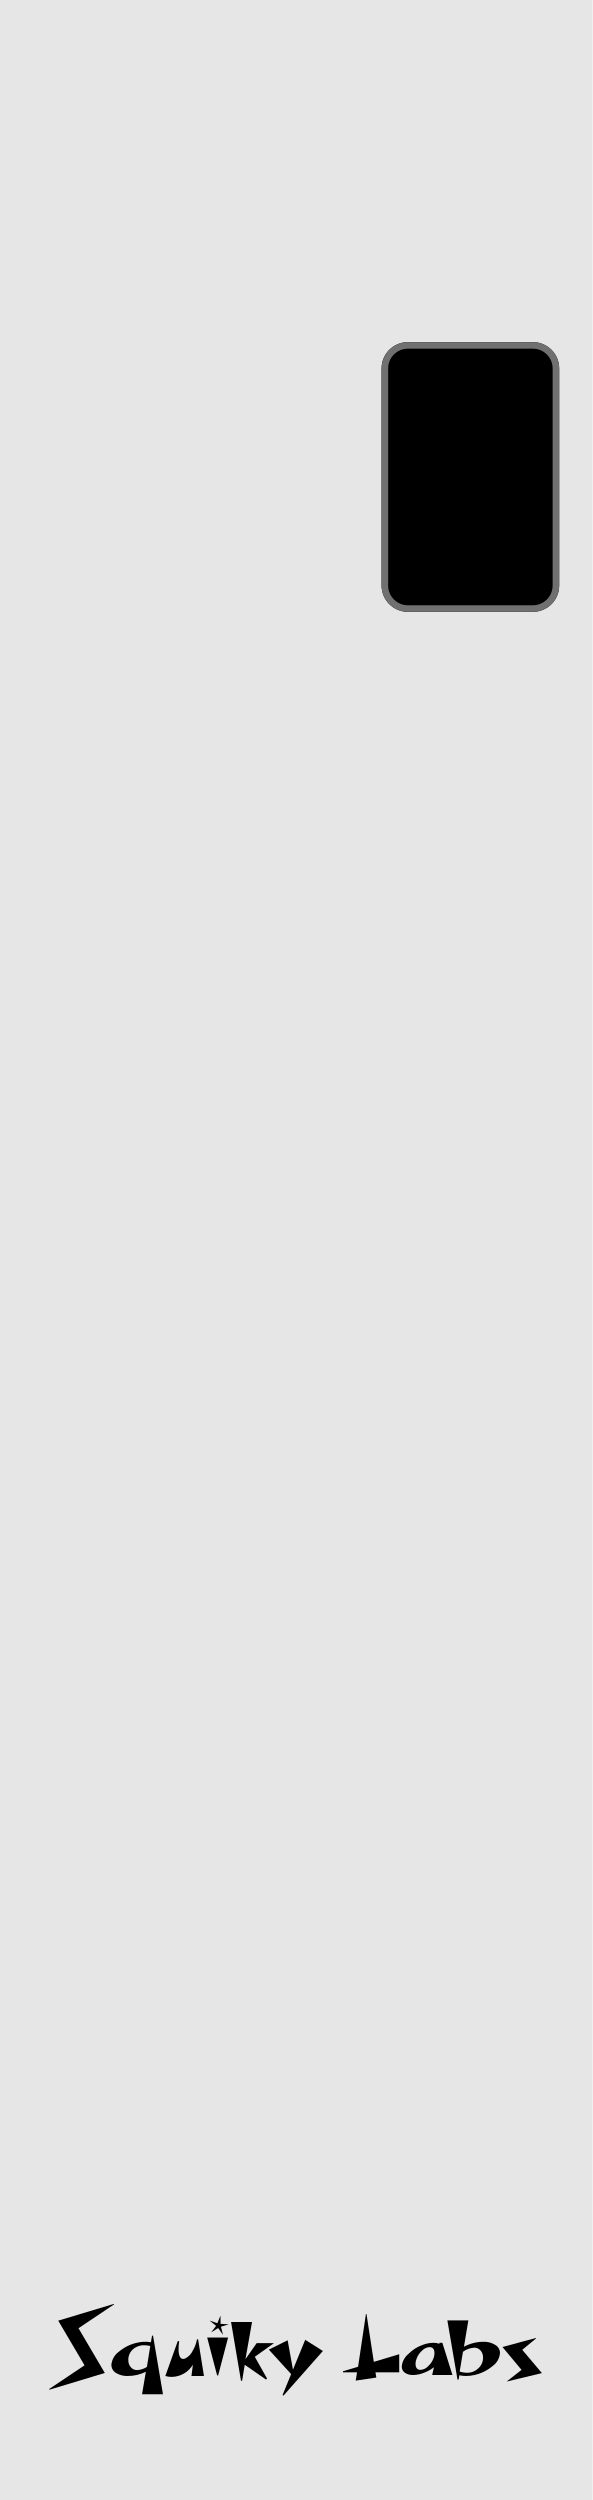
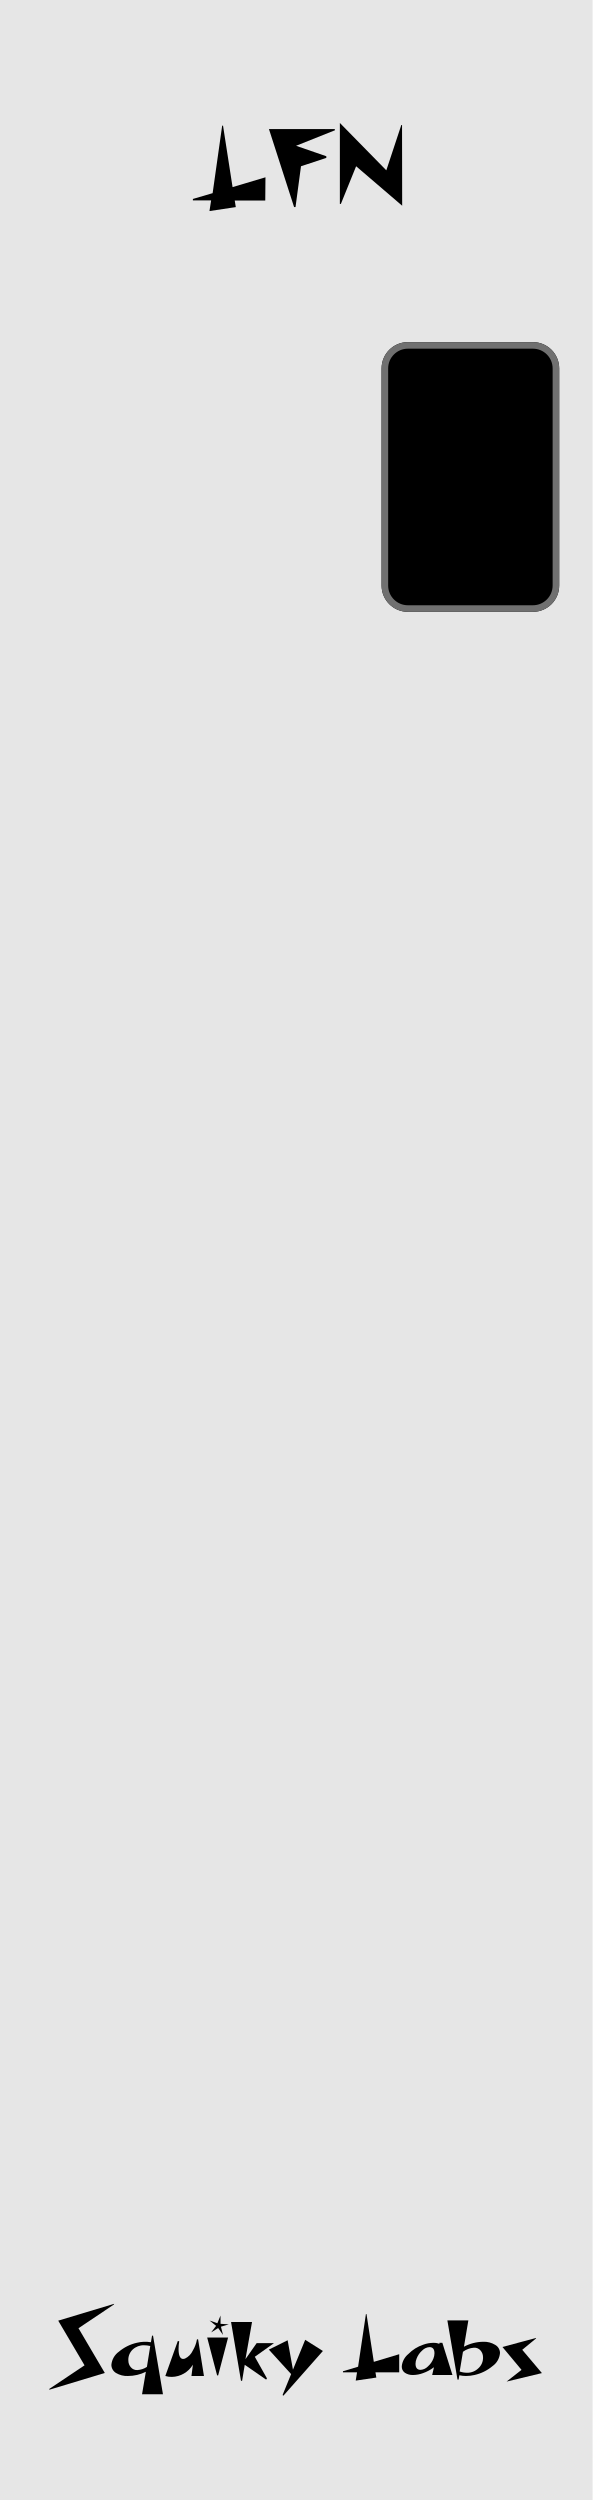
<svg xmlns="http://www.w3.org/2000/svg" id="Layer_1" data-name="Layer 1" width="90" height="380" viewBox="0 0 90 380">
  <defs>
    <clipPath id="clip-path">
      <rect width="90" height="380" style="fill: none" />
    </clipPath>
  </defs>
  <g style="clip-path: url(#clip-path)">
    <g id="Custom_Size_1" data-name="Custom Size 1">
      <rect width="90" height="380" style="fill: #fff" />
      <g id="background">
        <rect width="90" height="380" style="fill: #e6e6e6" />
-         <rect x="0.5" y="0.5" width="89" height="379" style="fill: none" />
+         <rect x="0.5" y="0.5" width="89" height="379" style="fill: none; stroke #707070" />
      </g>
      <g id="Rectangle_2" data-name="Rectangle 2">
-         <rect x="58" y="52" width="27" height="41" rx="4" />
-         <rect x="58.5" y="52.5" width="26" height="40" rx="3.5" style="fill: none;stroke: #707070" />
+         <rect x="58" y="52" width="27" height="41" rx="4" ry="4" />
+         <rect x="58.5" y="52.5" width="26" height="40" rx="3.5" ry="3.5" style="fill: none;stroke: #707070" />
      </g>
      <g id="Squiky_Labs" data-name="Squiky Labs">
        <g>
          <path d="M17.32,350.28l-5.39,3.61,4,6.8L7.5,363.24v-.13l5.35-3.58-4-6.79,8.5-2.56Z" />
-           <path d="M24.77,363.93H21.59l.58-3.42a6.14,6.14,0,0,1-2.72.64,3.24,3.24,0,0,1-1.82-.46,1.45,1.45,0,0,1-.7-1.23,2.74,2.74,0,0,1,1.14-2,6.43,6.43,0,0,1,2.74-1.36,5.27,5.27,0,0,1,2.13-.08l.17-1h.15Zm-1.93-7.34a4.24,4.24,0,0,0-.94-.11,2.44,2.44,0,0,0-1.72.64,2.12,2.12,0,0,0-.67,1.71,1.54,1.54,0,0,0,.38,1,1.2,1.2,0,0,0,1,.42,3,3,0,0,0,1.44-.48Z" />
+           <path d="M24.77,363.93H21.59l.58-3.42a6.11,6.11,0,0,1-2.72.64,3.24,3.24,0,0,1-1.82-.46,1.45,1.45,0,0,1-.7-1.23,2.74,2.74,0,0,1,1.14-2,6.43,6.43,0,0,1,2.74-1.36,5.27,5.27,0,0,1,2.13-.08l.17-1h.15Zm-1.93-7.34a4.24,4.24,0,0,0-.94-.11,2.44,2.44,0,0,0-1.72.64,2.12,2.12,0,0,0-.67,1.71,1.54,1.54,0,0,0,.38,1,1.2,1.2,0,0,0,1,.42,3,3,0,0,0,1.44-.48Z" />
          <path d="M31,361.15H29.1l.22-1.72a3.81,3.81,0,0,1-3.19,1.86,3.06,3.06,0,0,1-1-.14l1.9-5.32.21.05a7.46,7.46,0,0,0-.1,1.16c0,1,.24,1.52.7,1.52a.86.86,0,0,0,.27-.05,2.52,2.52,0,0,0,1.2-1.23,4.92,4.92,0,0,0,.63-1.7h.17Z" />
          <path d="M34.67,355.3l-1.51,5.76H33l-1.51-5.76Zm.11-2-1.2.36.32,1.25-.74-1.05-1.07.67.76-1-1-.81,1.19.41.48-1.17v1.26Z" />
          <path d="M41.64,356.16l-2.91,2.07,1.85,3.29-.13.18-3.25-2.25-.4,2.43h-.17l-1.51-8.94h3.19l-1,5.65,1.7-2.43Z" />
          <path d="M49.08,357.35l-6,6.79-.13-.09,1.3-3.19-3.39-3.72,2.86-1.42.81,4.47,1.86-4.54Z" />
          <path d="M60.68,360.59H57.07l.13.8-3.13.46.2-1.26H52.13v-.16l2.3-.69,1.19-8h.09L56.82,359l3.86-1.16Z" />
-           <path d="M68.77,361H65.69l.27-1.18a6,6,0,0,1-1.67.9,4.53,4.53,0,0,1-1.5.28,2.13,2.13,0,0,1-1.25-.34,1.13,1.13,0,0,1-.47-1,2.8,2.8,0,0,1,1-1.85,5.67,5.67,0,0,1,2.27-1.42,4.54,4.54,0,0,1,1.51-.28,2.33,2.33,0,0,1,.94.16v-.16h.45Zm-2.89-2.51a2.14,2.14,0,0,0,.16-.79c0-.63-.25-.94-.77-.94a1.69,1.69,0,0,0-1.09.51,3.06,3.06,0,0,0-.85,1.22,2,2,0,0,0-.17.8c0,.62.26.93.77.93a1.69,1.69,0,0,0,1.1-.51A3.06,3.06,0,0,0,65.88,358.49Z" />
+           <path d="M68.77,361H65.69l.27-1.18a6,6,0,0,1-1.67.9,4.53,4.53,0,0,1-1.5.28,2.13,2.13,0,0,1-1.25-.34,1.13,1.13,0,0,1-.47-1,2.76,2.76,0,0,1,1-1.85,5.67,5.67,0,0,1,2.27-1.42,4.54,4.54,0,0,1,1.51-.28,2.33,2.33,0,0,1,.94.16v-.16h.45Zm-2.89-2.51a2.14,2.14,0,0,0,.16-.79c0-.63-.25-.94-.77-.94a1.69,1.69,0,0,0-1.09.51,3.06,3.06,0,0,0-.85,1.22,2,2,0,0,0-.17.8c0,.62.26.93.77.93a1.69,1.69,0,0,0,1.1-.51A3.06,3.06,0,0,0,65.88,358.49Z" />
          <path d="M76,357.65a2.69,2.69,0,0,1-1.14,2A6.41,6.41,0,0,1,72.12,361a5.7,5.7,0,0,1-1.3.15,4.79,4.79,0,0,1-1-.11l-.11.66h-.17l-1.54-9h3.19l-.67,4a6.34,6.34,0,0,1,2.92-.75,3.2,3.2,0,0,1,1.83.47A1.43,1.43,0,0,1,76,357.65Zm-2.58.62a1.54,1.54,0,0,0-.38-1,1.2,1.2,0,0,0-1-.42,3.19,3.19,0,0,0-1.67.62l-.5,3a3.56,3.56,0,0,0,1.12.19,2.4,2.4,0,0,0,1.72-.68A2.13,2.13,0,0,0,73.42,358.27Z" />
          <path d="M82.37,360.71,77,362h0l2.27-1.78-2.9-3.48,5.11-1.37v.07l-2.1,1.73Z" />
+         </g>
+       </g>
+       <g id="LFN">
+         <g>
+           <path d="M40.32,30.48H35.68l.16,1-4,.6.25-1.62H29.32v-.22l3-.88L33.77,19.1h.13l1.45,9.34,5-1.49Z" />
+           <path d="M50.91,19.8,45,22.16l4.6,1.59V24l-3.85,1.27-.83,6.2H44.7L40.88,19.62h10Z" />
+           <path d="M61.13,31.27l-7-6L51.81,31h-.15V18.69l7.06,7.2L61,19h.11Z" />
        </g>
      </g>
    </g>
  </g>
</svg>
